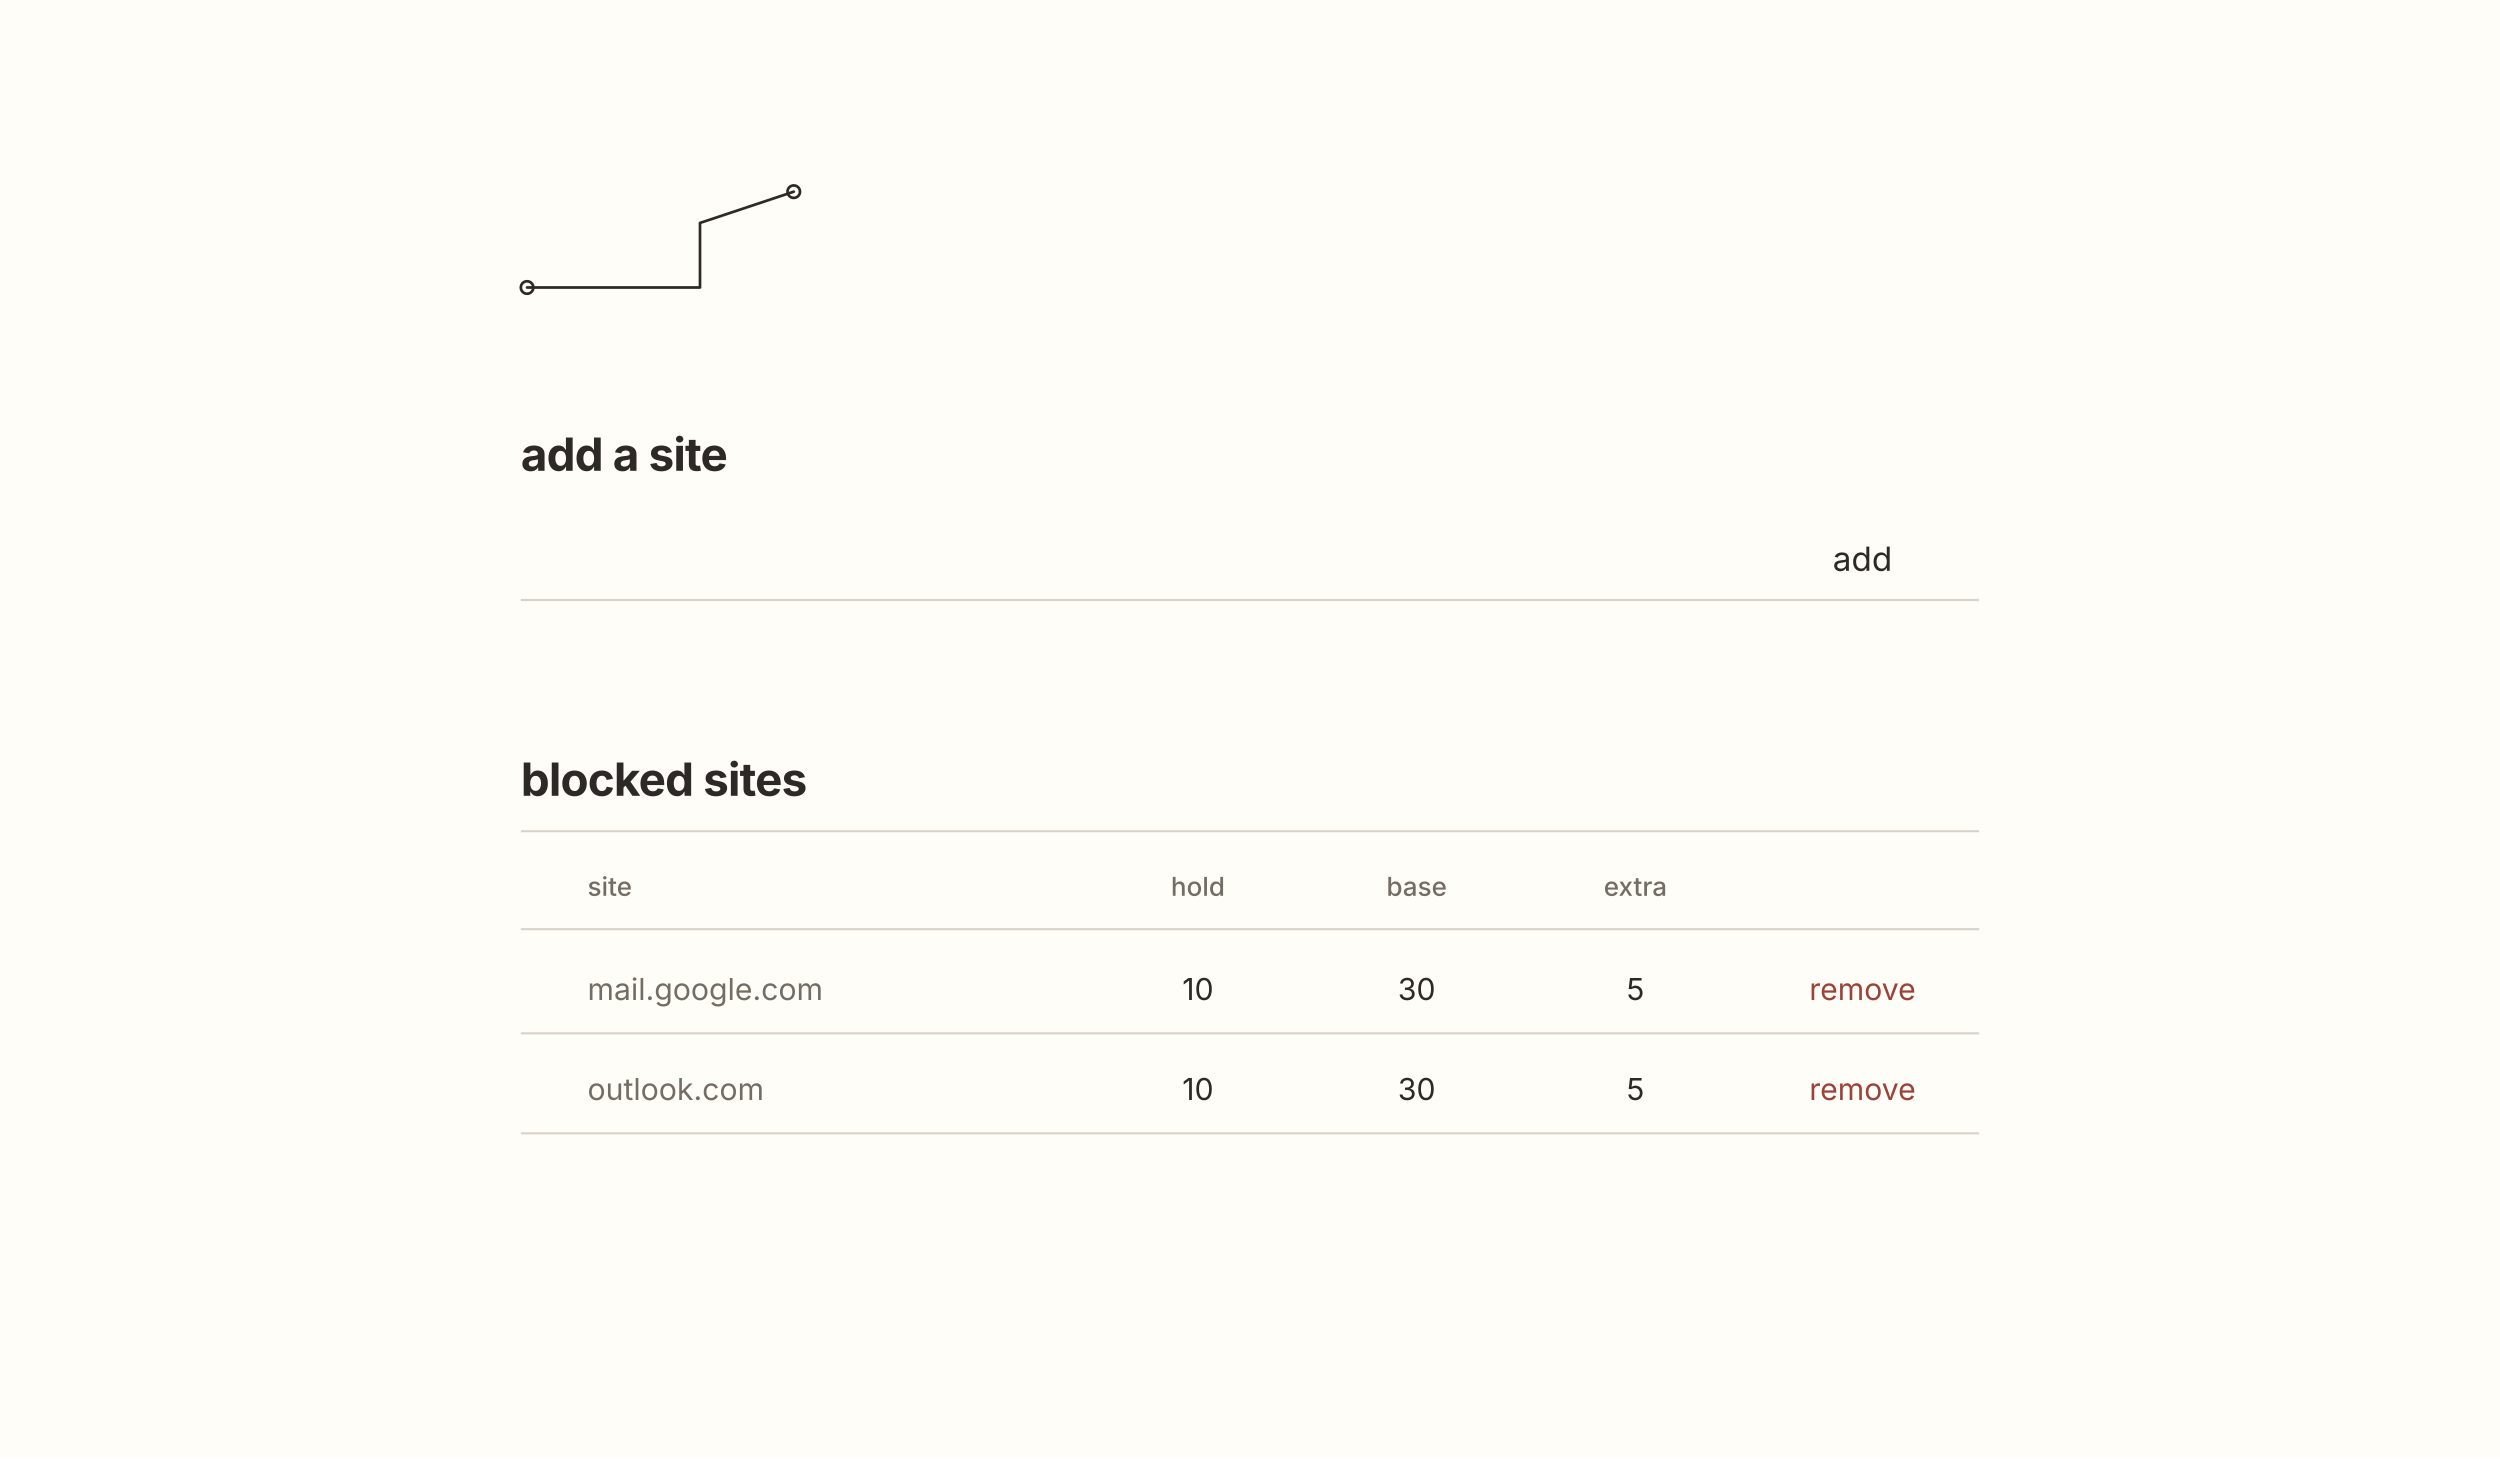
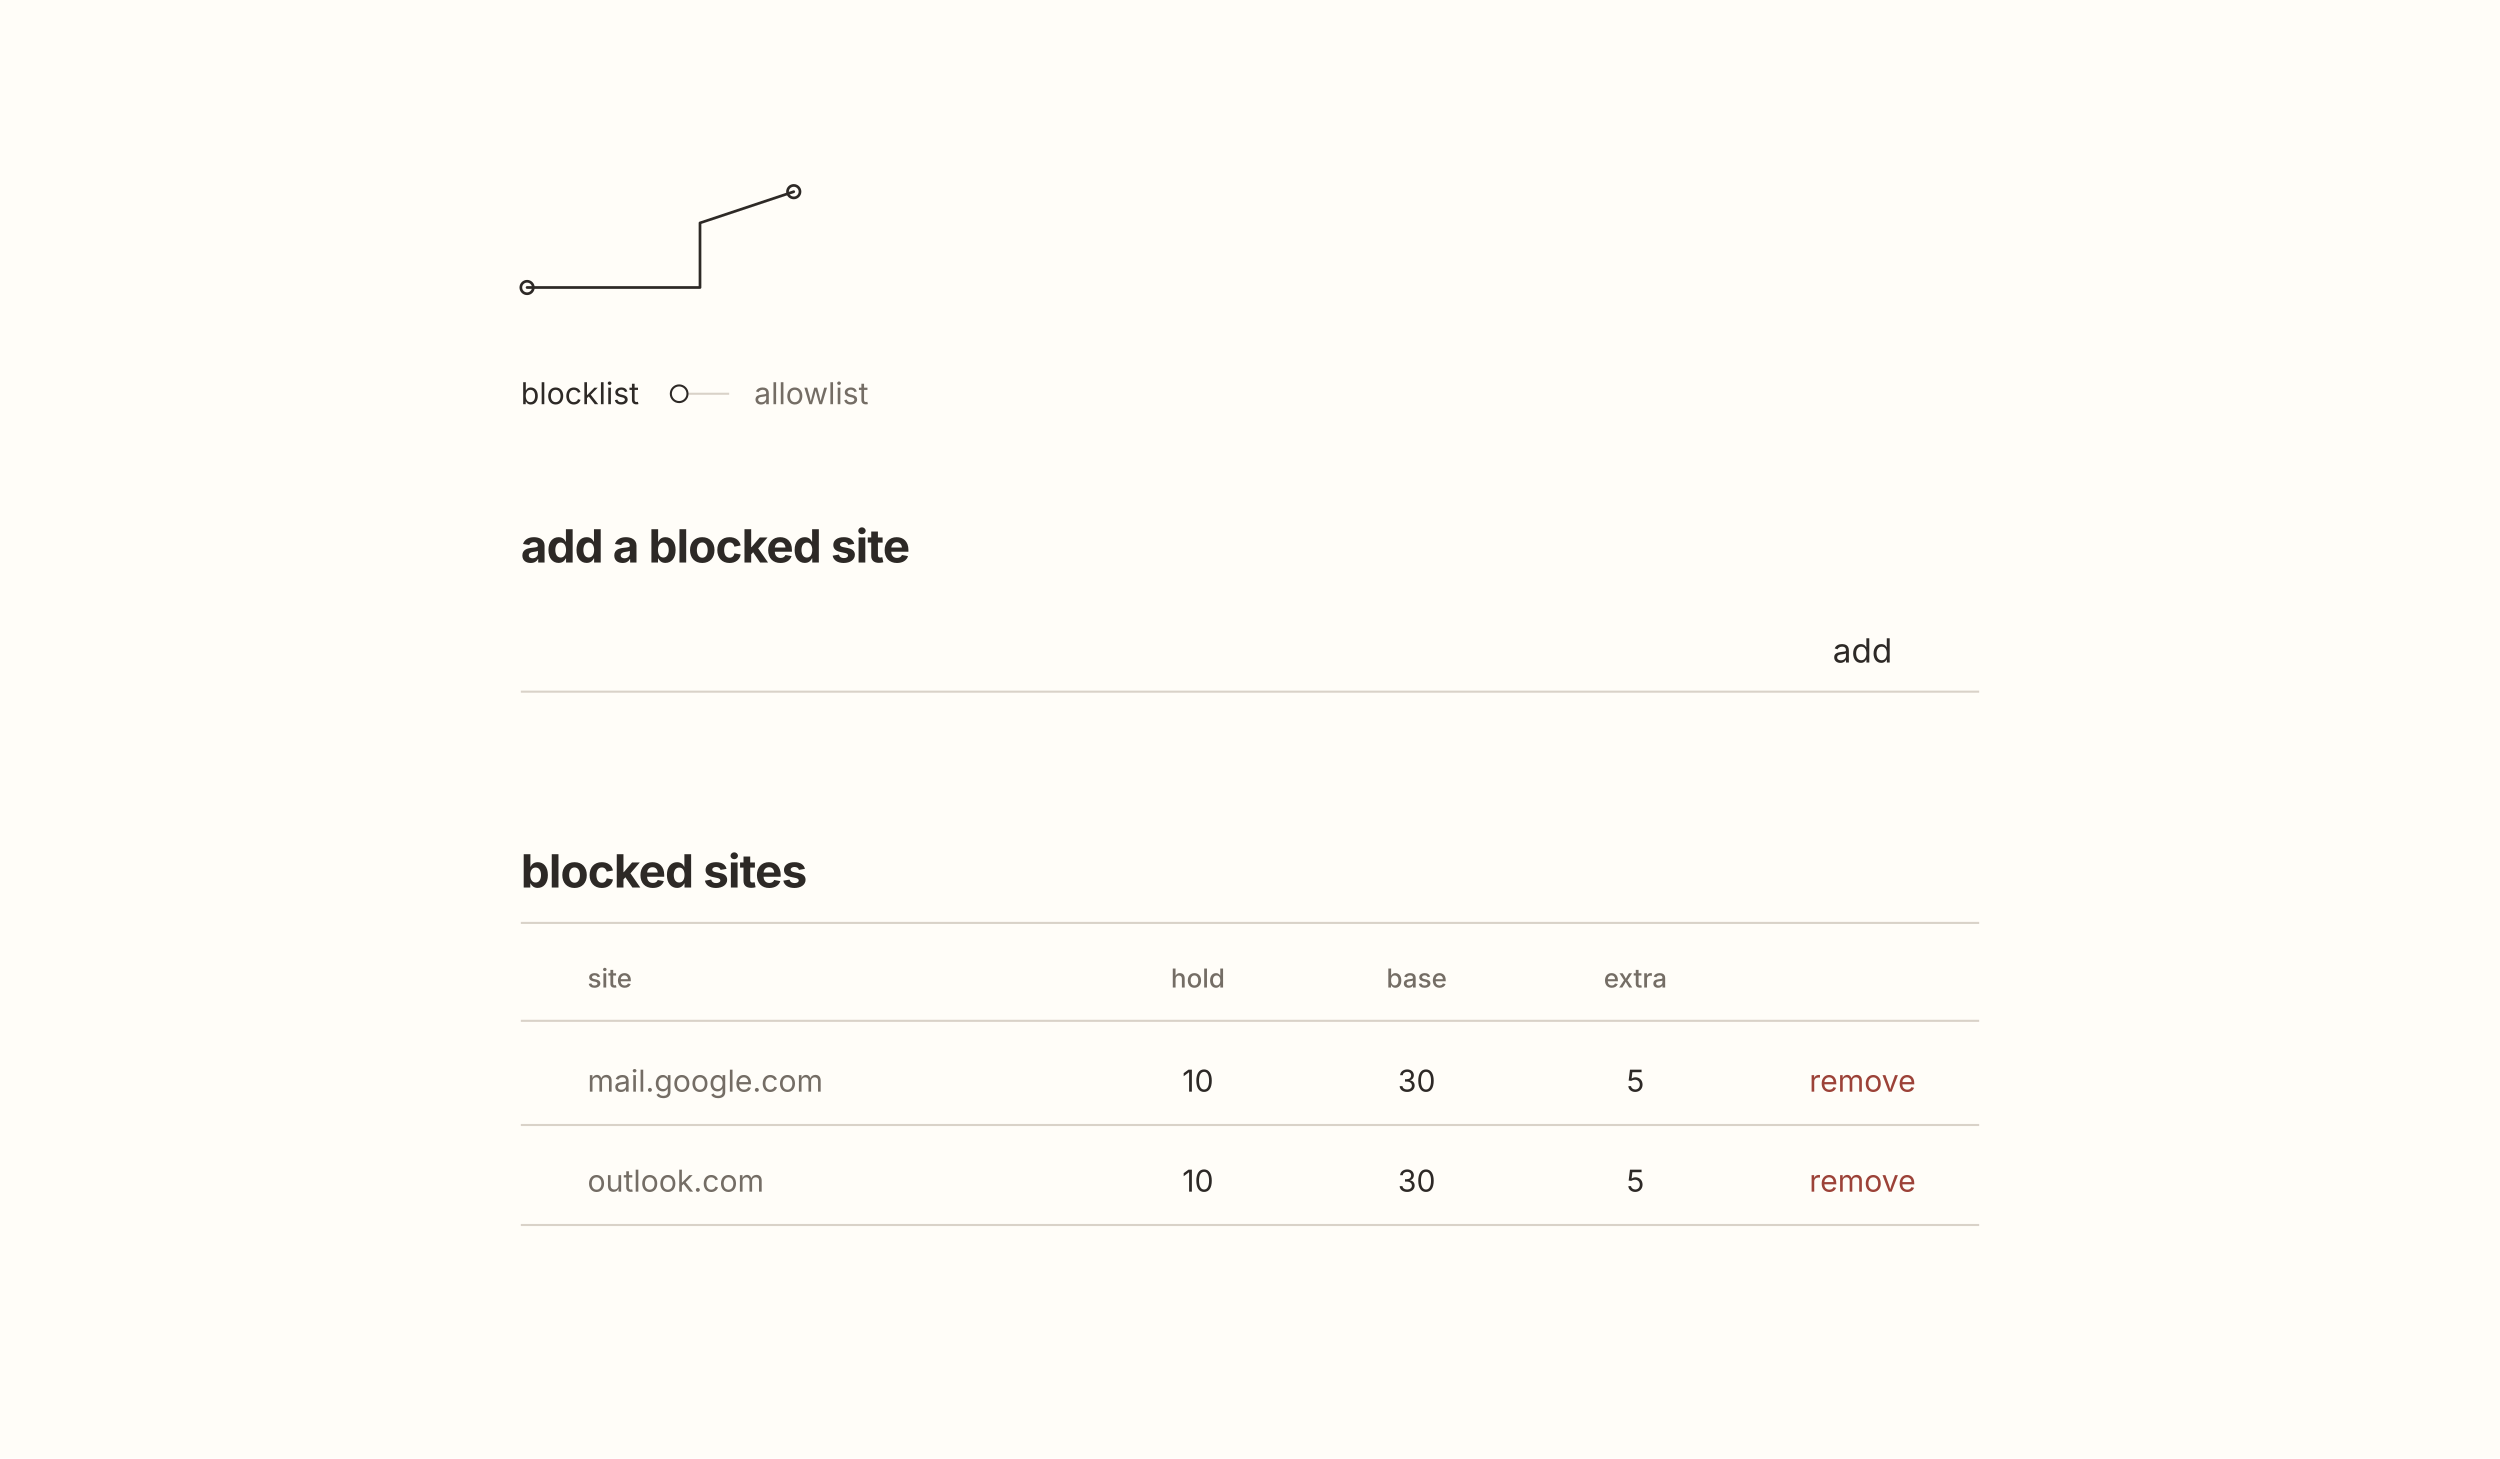
<svg xmlns="http://www.w3.org/2000/svg" viewBox="0 0 1200 700" role="img" aria-labelledby="title description">
  <rect width="1200" height="700" fill="#fffdf8" />
  <g transform="translate(250 84)" fill="none" stroke="#2d2926" stroke-linecap="round" stroke-linejoin="round" stroke-width="1.3">
    <path d="M3 54H86V23L131 8" />
    <circle cx="3" cy="54" r="3" />
    <circle cx="131" cy="8" r="3" />
  </g>
  <g font-family="system-ui, -apple-system, BlinkMacSystemFont, 'Segoe UI', sans-serif" fill="#2d2926">
-     <text x="250" y="226" font-size="22" font-weight="650" letter-spacing="-0.4">add a site</text>
-     <text x="894" y="274" font-size="16" text-anchor="middle">add</text>
-     <line x1="250" y1="288" x2="950" y2="288" stroke="#d9d2c8" stroke-width="1" />
-     <text x="250" y="382" font-size="22" font-weight="650" letter-spacing="-0.4">blocked sites</text>
-     <line x1="250" y1="399" x2="950" y2="399" stroke="#d9d2c8" stroke-width="1" />
+     <text x="250" y="194" font-size="14.5">blocklist</text>
+     <line x1="322" y1="189" x2="350" y2="189" stroke="#d9d2c8" stroke-width="1" />
+     <circle cx="326" cy="189" r="4" fill="#fffdf8" stroke="#2d2926" stroke-width="1" />
+     <text x="362" y="194" font-size="14.5" fill="#746d65">allowlist</text>
+     <text x="250" y="270" font-size="22" font-weight="650" letter-spacing="-0.4">add a blocked site</text>
+     <text x="894" y="318" font-size="16" text-anchor="middle">add</text>
+     <line x1="250" y1="332" x2="950" y2="332" stroke="#d9d2c8" stroke-width="1" />
+     <text x="250" y="426" font-size="22" font-weight="650" letter-spacing="-0.4">blocked sites</text>
+     <line x1="250" y1="443" x2="950" y2="443" stroke="#d9d2c8" stroke-width="1" />
    <g fill="#746d65" font-size="12.5" font-weight="500">
-       <text x="282" y="430">site</text>
-       <text x="575" y="430" text-anchor="middle">hold</text>
-       <text x="680" y="430" text-anchor="middle">base</text>
-       <text x="785" y="430" text-anchor="middle">extra</text>
+       <text x="282" y="474">site</text>
+       <text x="575" y="474" text-anchor="middle">hold</text>
+       <text x="680" y="474" text-anchor="middle">base</text>
+       <text x="785" y="474" text-anchor="middle">extra</text>
    </g>
-     <line x1="250" y1="446" x2="950" y2="446" stroke="#d9d2c8" stroke-width="1" />
+     <line x1="250" y1="490" x2="950" y2="490" stroke="#d9d2c8" stroke-width="1" />
    <g font-size="14.5" font-weight="400">
-       <text x="282" y="480" fill="#746d65">mail.google.com</text>
-       <text x="575" y="480" text-anchor="middle">10</text>
-       <text x="680" y="480" text-anchor="middle">30</text>
-       <text x="785" y="480" text-anchor="middle">5</text>
-       <text x="894" y="480" text-anchor="middle" fill="#9c4238">remove</text>
-       <text x="282" y="528" fill="#746d65">outlook.com</text>
-       <text x="575" y="528" text-anchor="middle">10</text>
-       <text x="680" y="528" text-anchor="middle">30</text>
-       <text x="785" y="528" text-anchor="middle">5</text>
-       <text x="894" y="528" text-anchor="middle" fill="#9c4238">remove</text>
+       <text x="282" y="524" fill="#746d65">mail.google.com</text>
+       <text x="575" y="524" text-anchor="middle">10</text>
+       <text x="680" y="524" text-anchor="middle">30</text>
+       <text x="785" y="524" text-anchor="middle">5</text>
+       <text x="894" y="524" text-anchor="middle" fill="#9c4238">remove</text>
+       <text x="282" y="572" fill="#746d65">outlook.com</text>
+       <text x="575" y="572" text-anchor="middle">10</text>
+       <text x="680" y="572" text-anchor="middle">30</text>
+       <text x="785" y="572" text-anchor="middle">5</text>
+       <text x="894" y="572" text-anchor="middle" fill="#9c4238">remove</text>
    </g>
-     <line x1="250" y1="496" x2="950" y2="496" stroke="#d9d2c8" stroke-width="1" />
-     <line x1="250" y1="544" x2="950" y2="544" stroke="#d9d2c8" stroke-width="1" />
+     <line x1="250" y1="540" x2="950" y2="540" stroke="#d9d2c8" stroke-width="1" />
+     <line x1="250" y1="588" x2="950" y2="588" stroke="#d9d2c8" stroke-width="1" />
  </g>
</svg>
